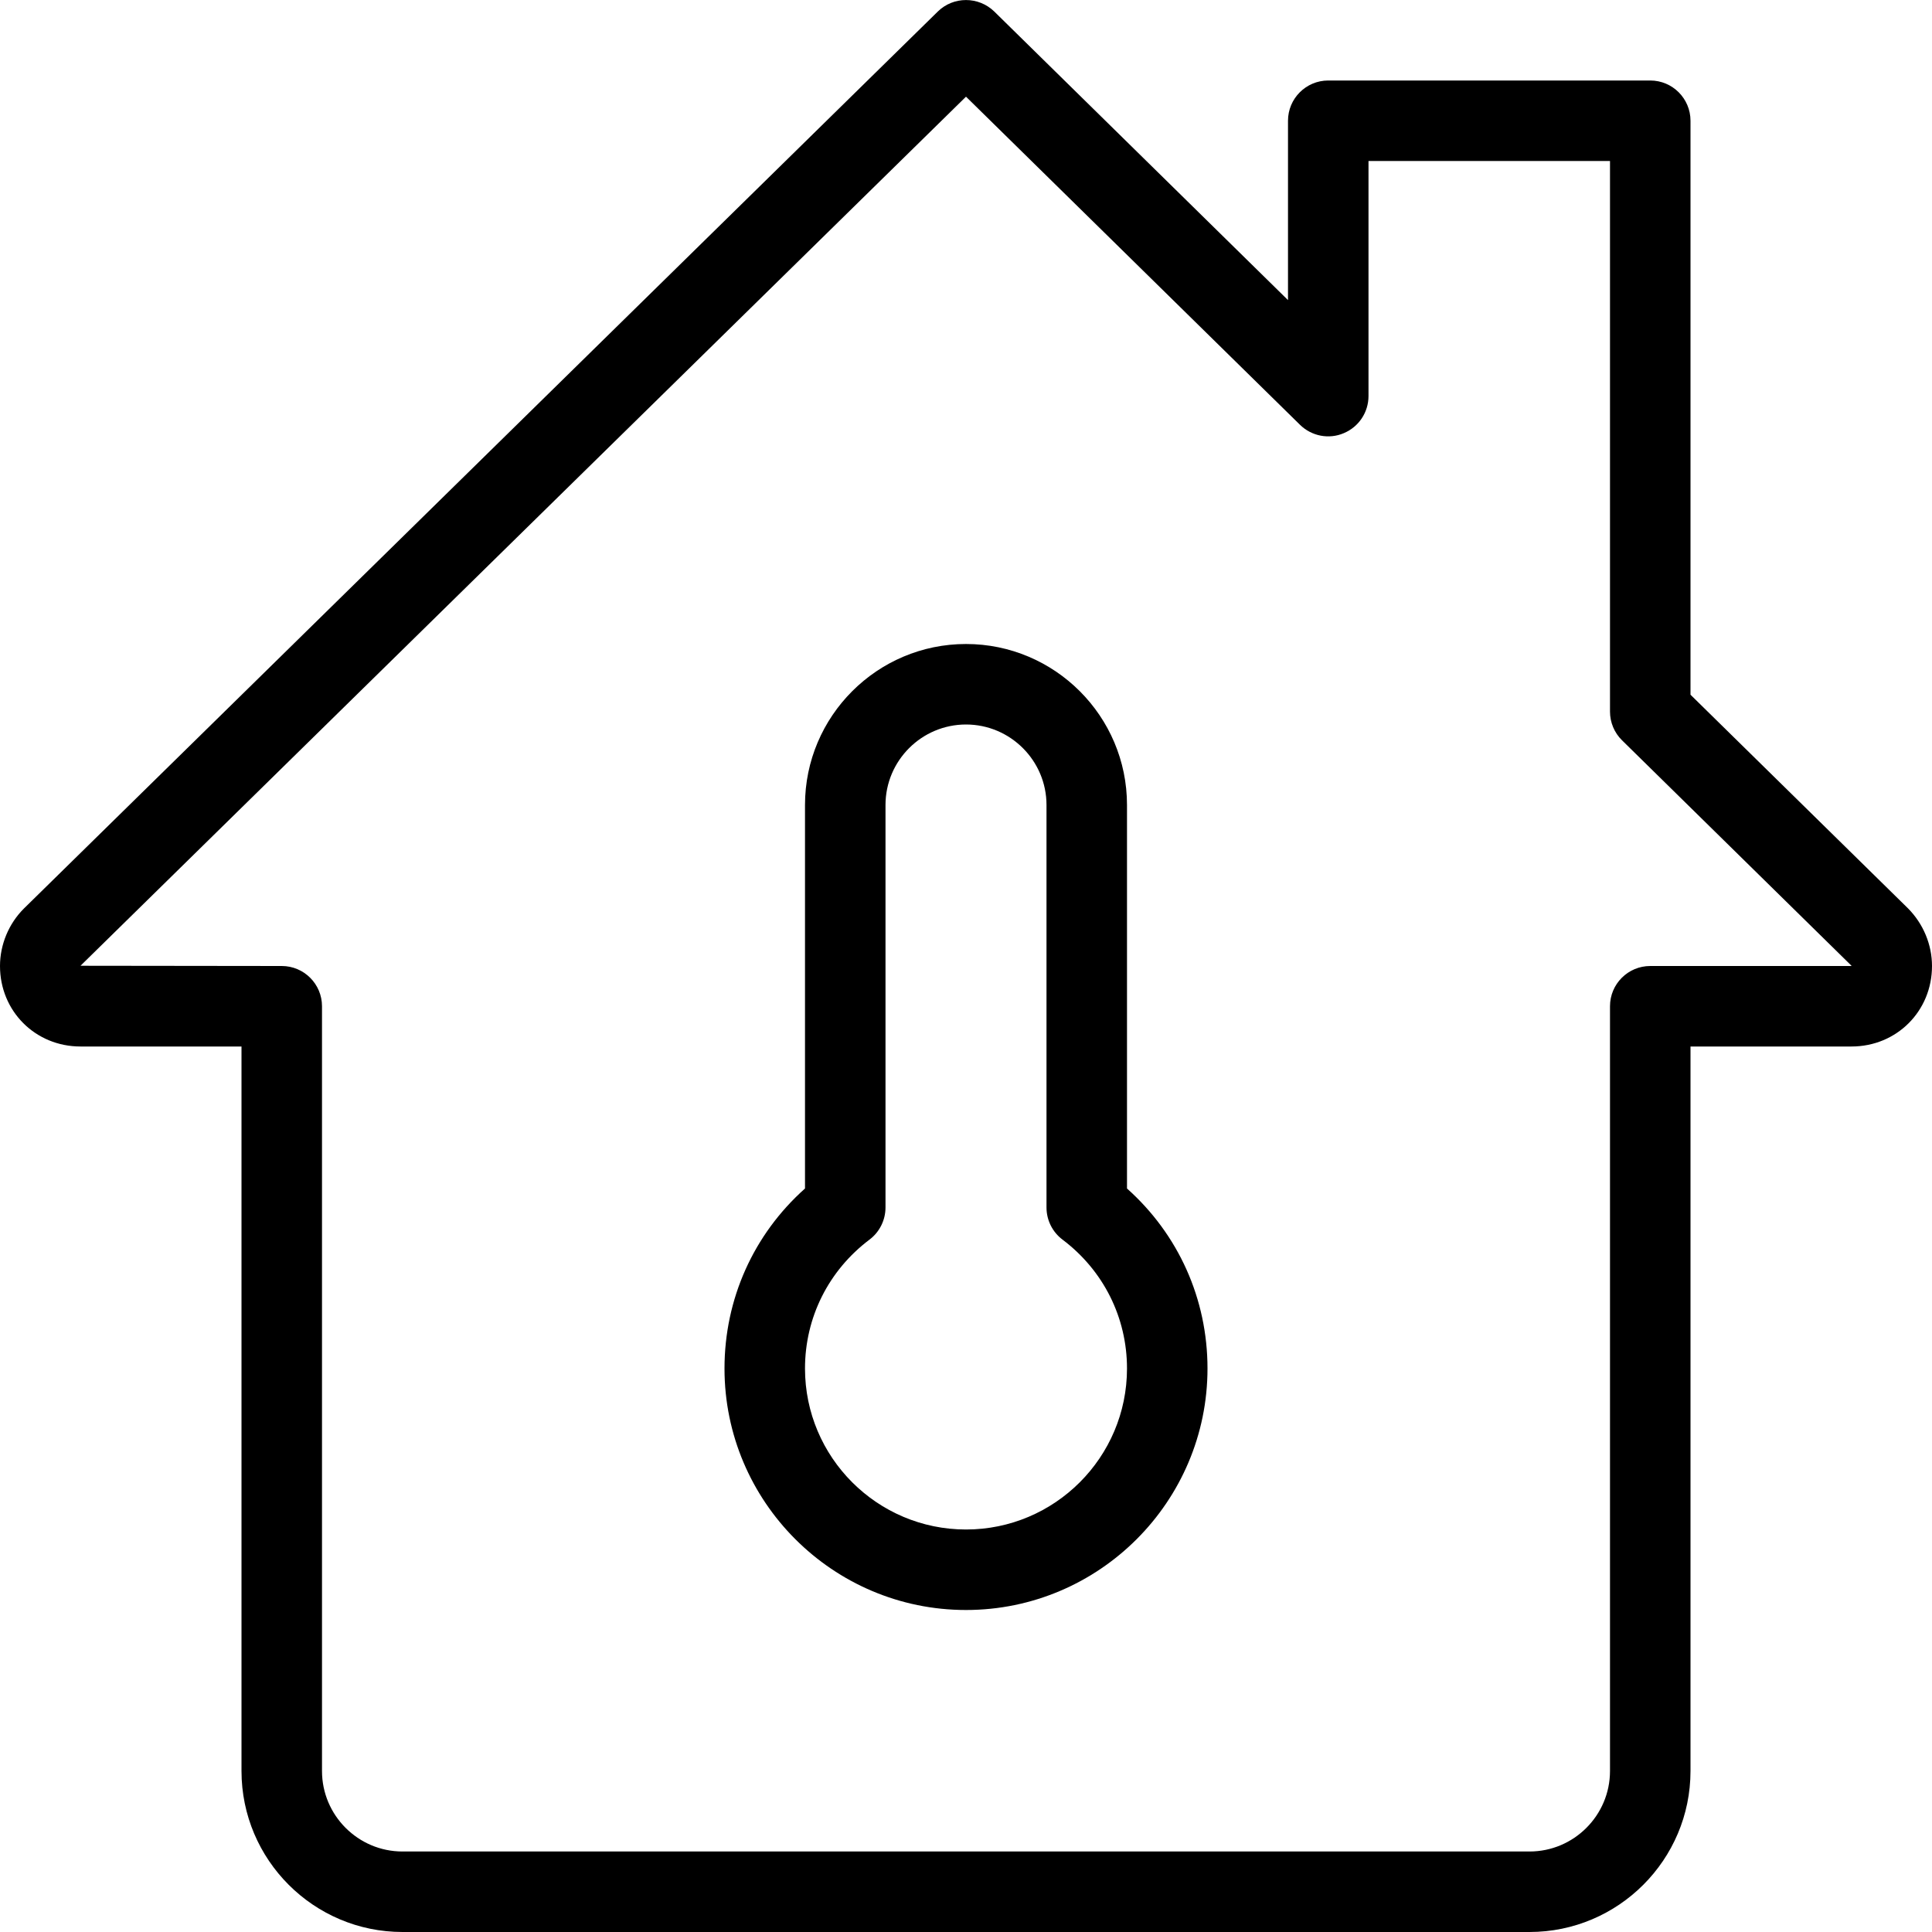
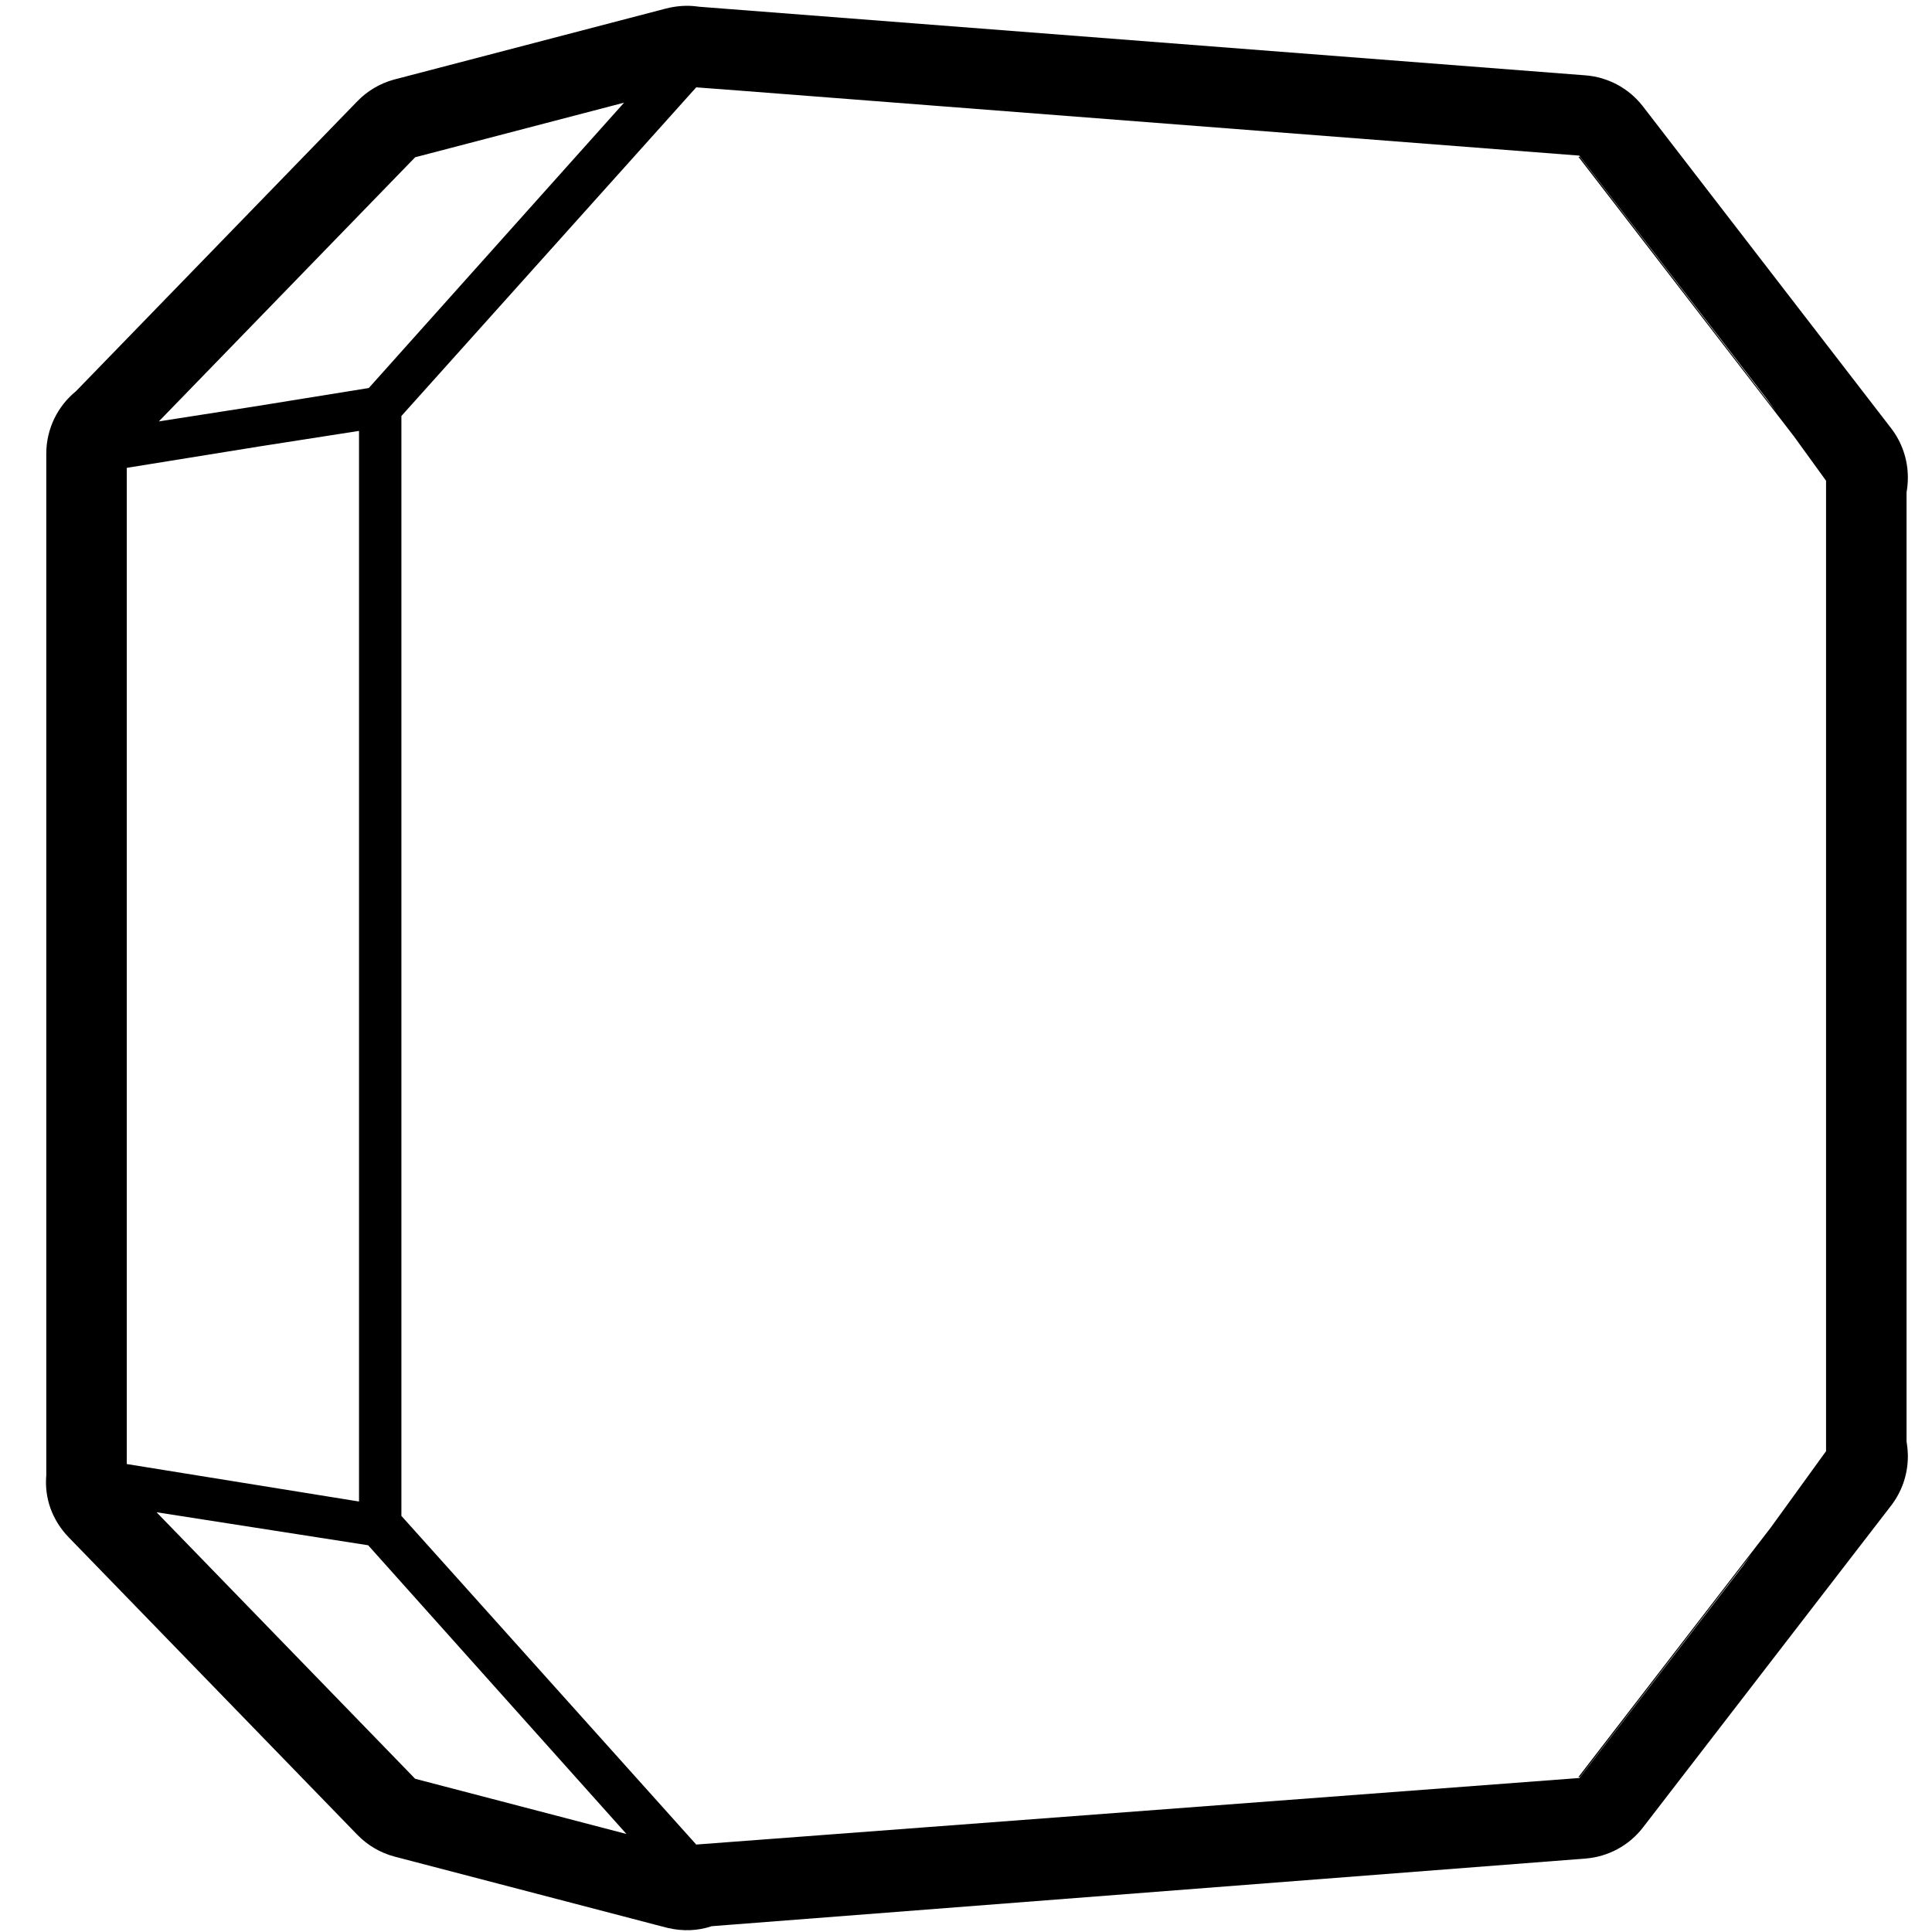
- <svg xmlns="http://www.w3.org/2000/svg" id="_x31_px" enable-background="new 0 0 24 24" height="512" viewBox="0 0 24 24" width="512">
-   <g>
-     <path d="m19 24h-14c-1.103 0-2-.897-2-2v-9h-2c-.561 0-1-.439-1-1 0-.265.108-.525.296-.713l11.354-11.144c.194-.19.505-.19.701 0l3.649 3.585v-2.228c0-.276.224-.5.5-.5h4c.276 0 .5.224.5.5v7.13l2.701 2.653c.191.192.299.452.299.717 0 .561-.439 1-1 1h-2v9c0 1.103-.897 2-2 2zm-7-22.799-11 10.796 2.5.003c.276 0 .5.224.5.5v9.5c0 .551.449 1 1 1h14c.551 0 1-.449 1-1v-9.5c0-.276.224-.5.5-.5h2.5c0-.002-.002-.005-.003-.006l-2.847-2.797c-.096-.094-.15-.223-.15-.357v-6.84h-3v2.92c0 .202-.121.383-.307.461-.184.079-.399.038-.544-.104z" />
-   </g>
-   <g>
-     <path d="m12 20c-1.654 0-3-1.346-3-3 0-.864.361-1.666 1-2.236v-4.764c0-1.103.897-2 2-2s2 .897 2 2v4.764c.639.57 1 1.372 1 2.236 0 1.654-1.346 3-3 3zm0-11c-.551 0-1 .449-1 1v5c0 .157-.074.305-.199.399-.509.384-.801.968-.801 1.601 0 1.103.897 2 2 2s2-.897 2-2c0-.633-.292-1.217-.801-1.601-.125-.094-.199-.242-.199-.399v-5c0-.551-.449-1-1-1z" />
-   </g>
+ <svg xmlns="http://www.w3.org/2000/svg" height="960" viewBox="0 0 960 960" width="960">
+   <path d="m330.683 4.299c5.457-1.426 10.697-1.724 15.597-1.103l1.024.143 440.494 34.099c11.106.86 21.341 6.31 28.252 15.024l.337.431 123.289 159.891c5.397 6.999 8.323 15.588 8.323 24.425v.223c0 2.246-.186 4.453-.544 6.604l-.098.556v471.758l.101.578c.324 1.95.506 3.945.541 5.974v1.384c-.128 8.633-3.043 17.001-8.321 23.847l-123.289 159.918c-6.913 8.967-17.303 14.584-28.592 15.458l-423.635 32.79-10.533.817-.269.093c-6.471 2.127-13.76 2.589-21.511.781l-1.166-.288-134.502-35.133c-7.074-1.848-13.507-5.599-18.598-10.847l-143.292-147.675c-8.673-8.938-12.04-19.753-11.356-30.099l.063-.816v-507.715c0-12.367 5.658-23.602 14.715-30.998l.034-.027 139.836-144.108c4.941-5.092 11.145-8.776 17.973-10.677l.622-.168zm15.264 39.099-146.495 163.308v546.53l146.495 163.309 438.882-33.071 81.313-105.471 4.278-5.909-85.414 110.979-1.103-.21.541-.04 95.364-123.693 27.551-38.054v-482.201l-16.059-22.183-106.856-138.596-.434-.034.996-.189 97.547 126.739-4.773-6.592-93.069-120.699-417.448-32.315zm-268.163 708.03 128.508 132.44 104.983 27.422-128.343-143.46zm100.611-537.316-49.587 7.737-65.808 10.623v495.002l115.395 18.623zm131.709-163.095-103.812 27.123-127.36 131.249 47.053-7.342 57.268-9.244z" />
</svg>
